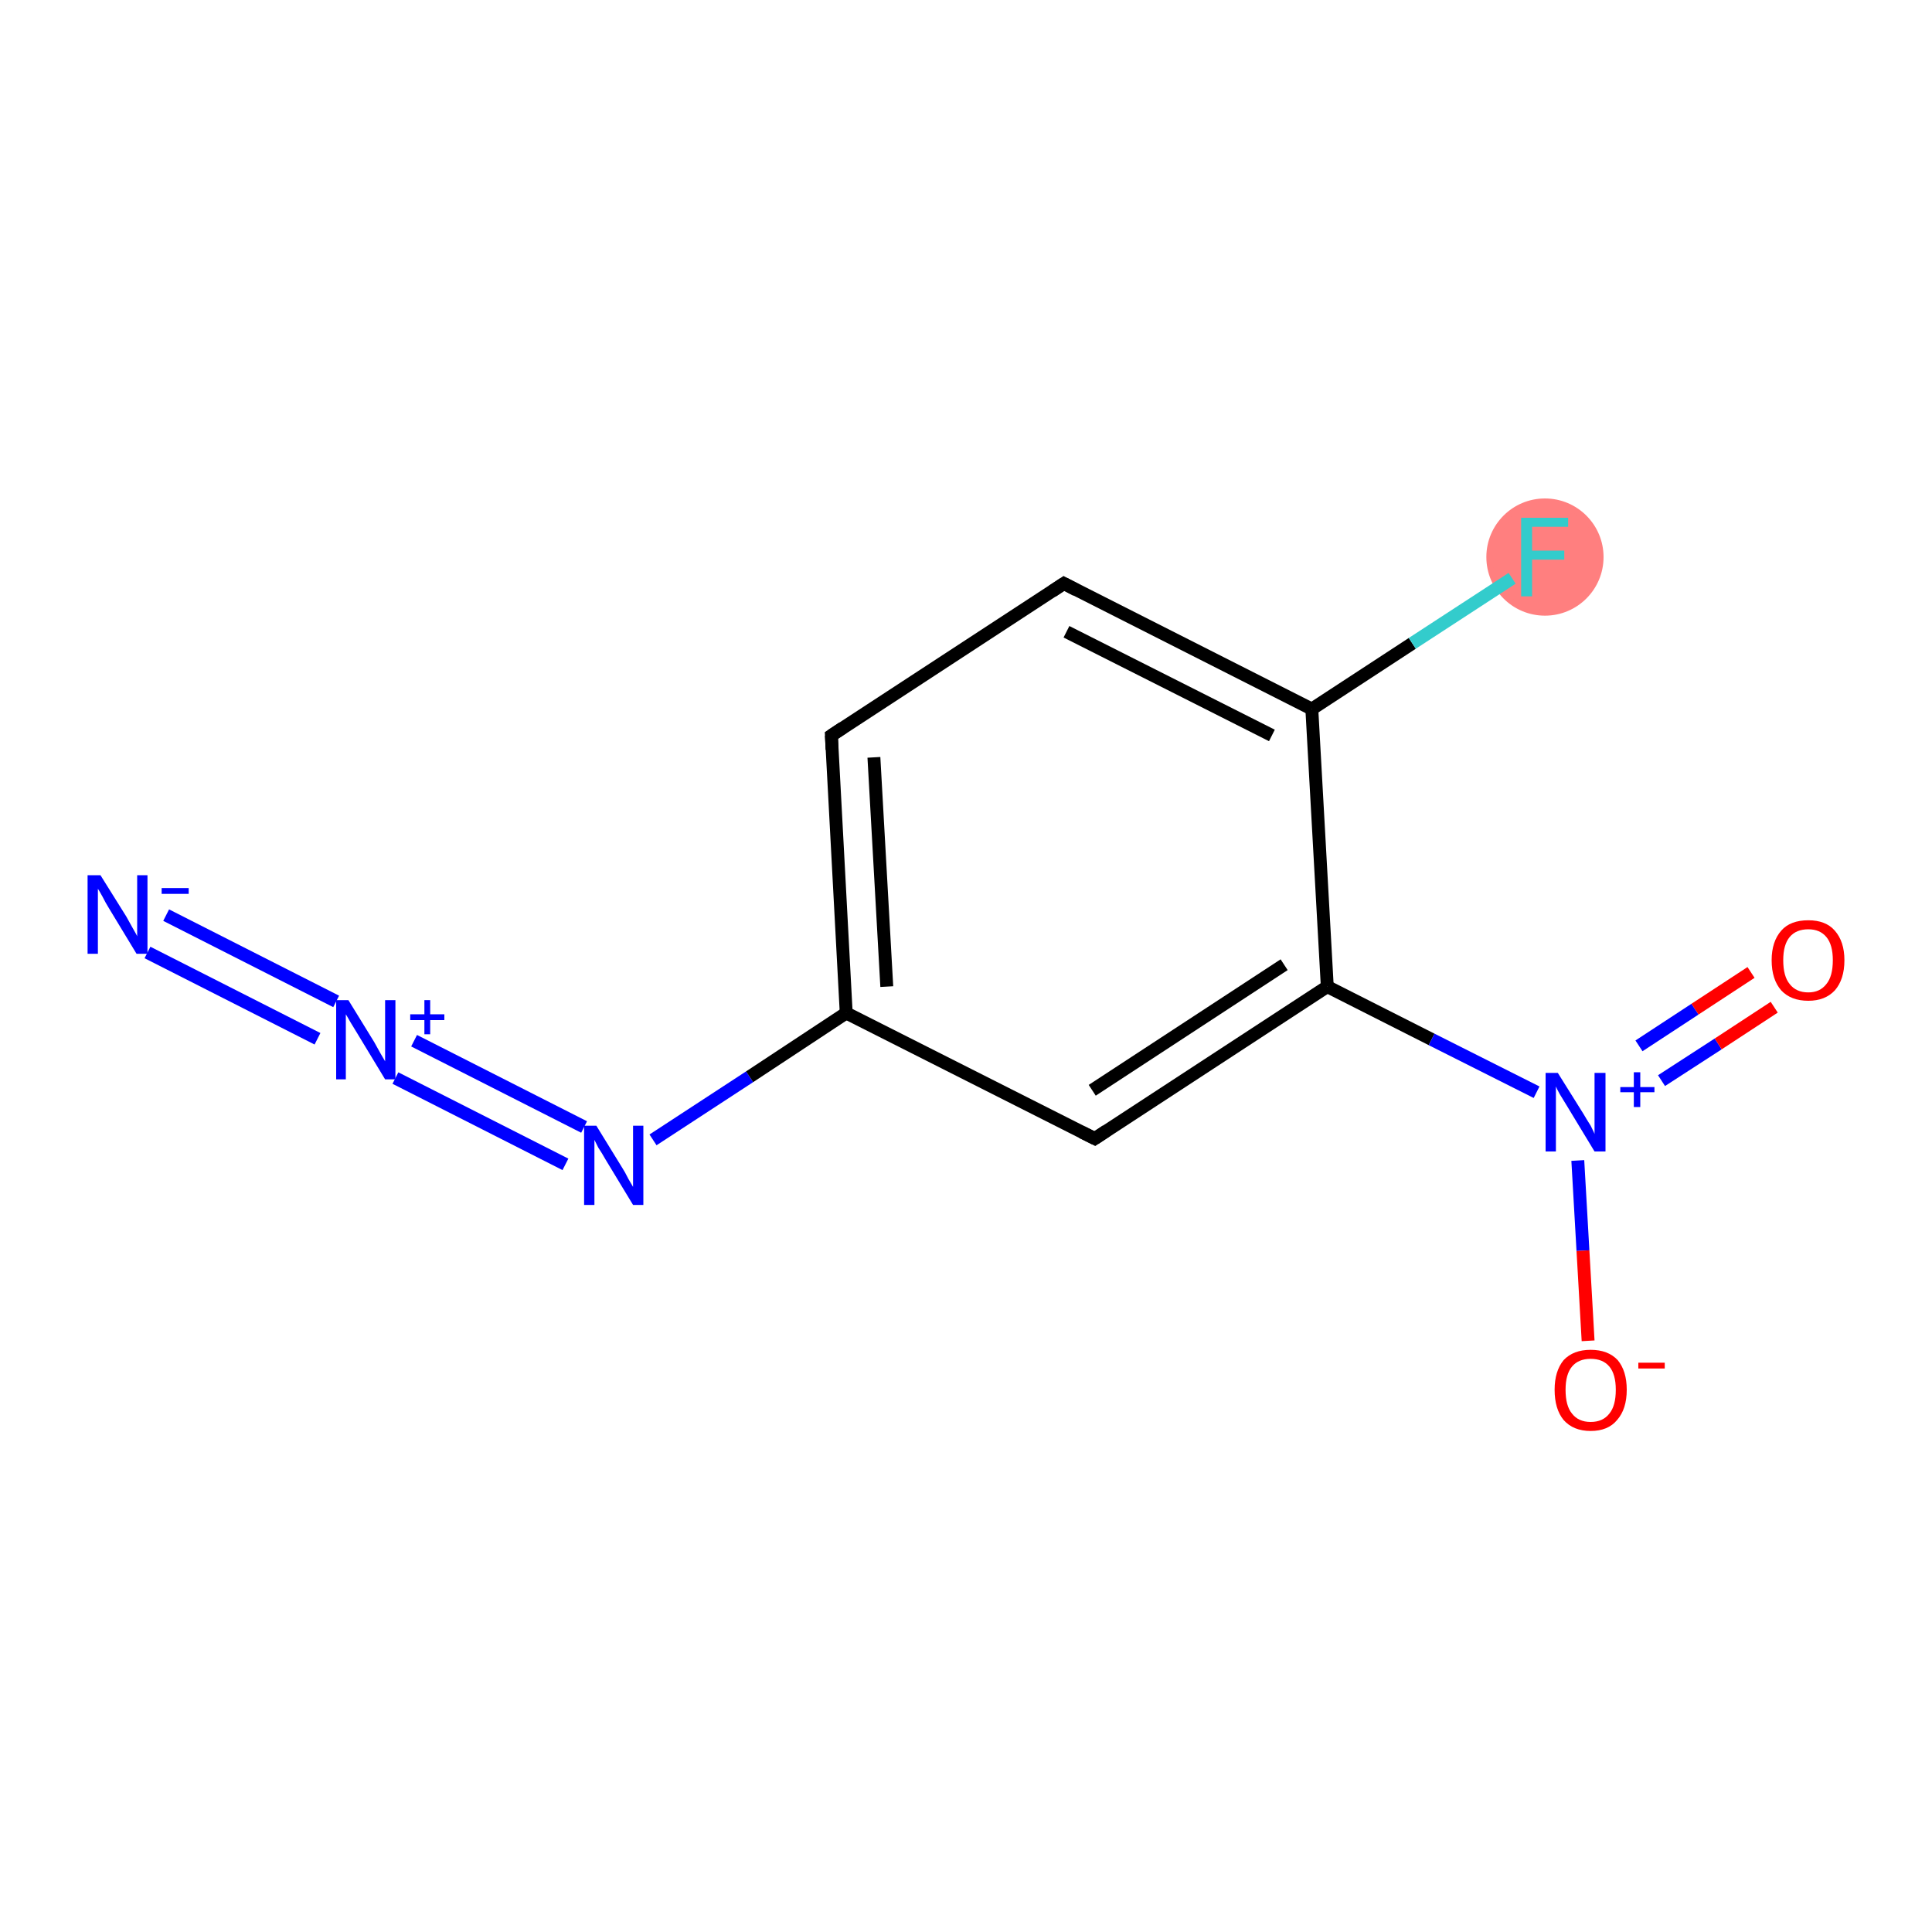
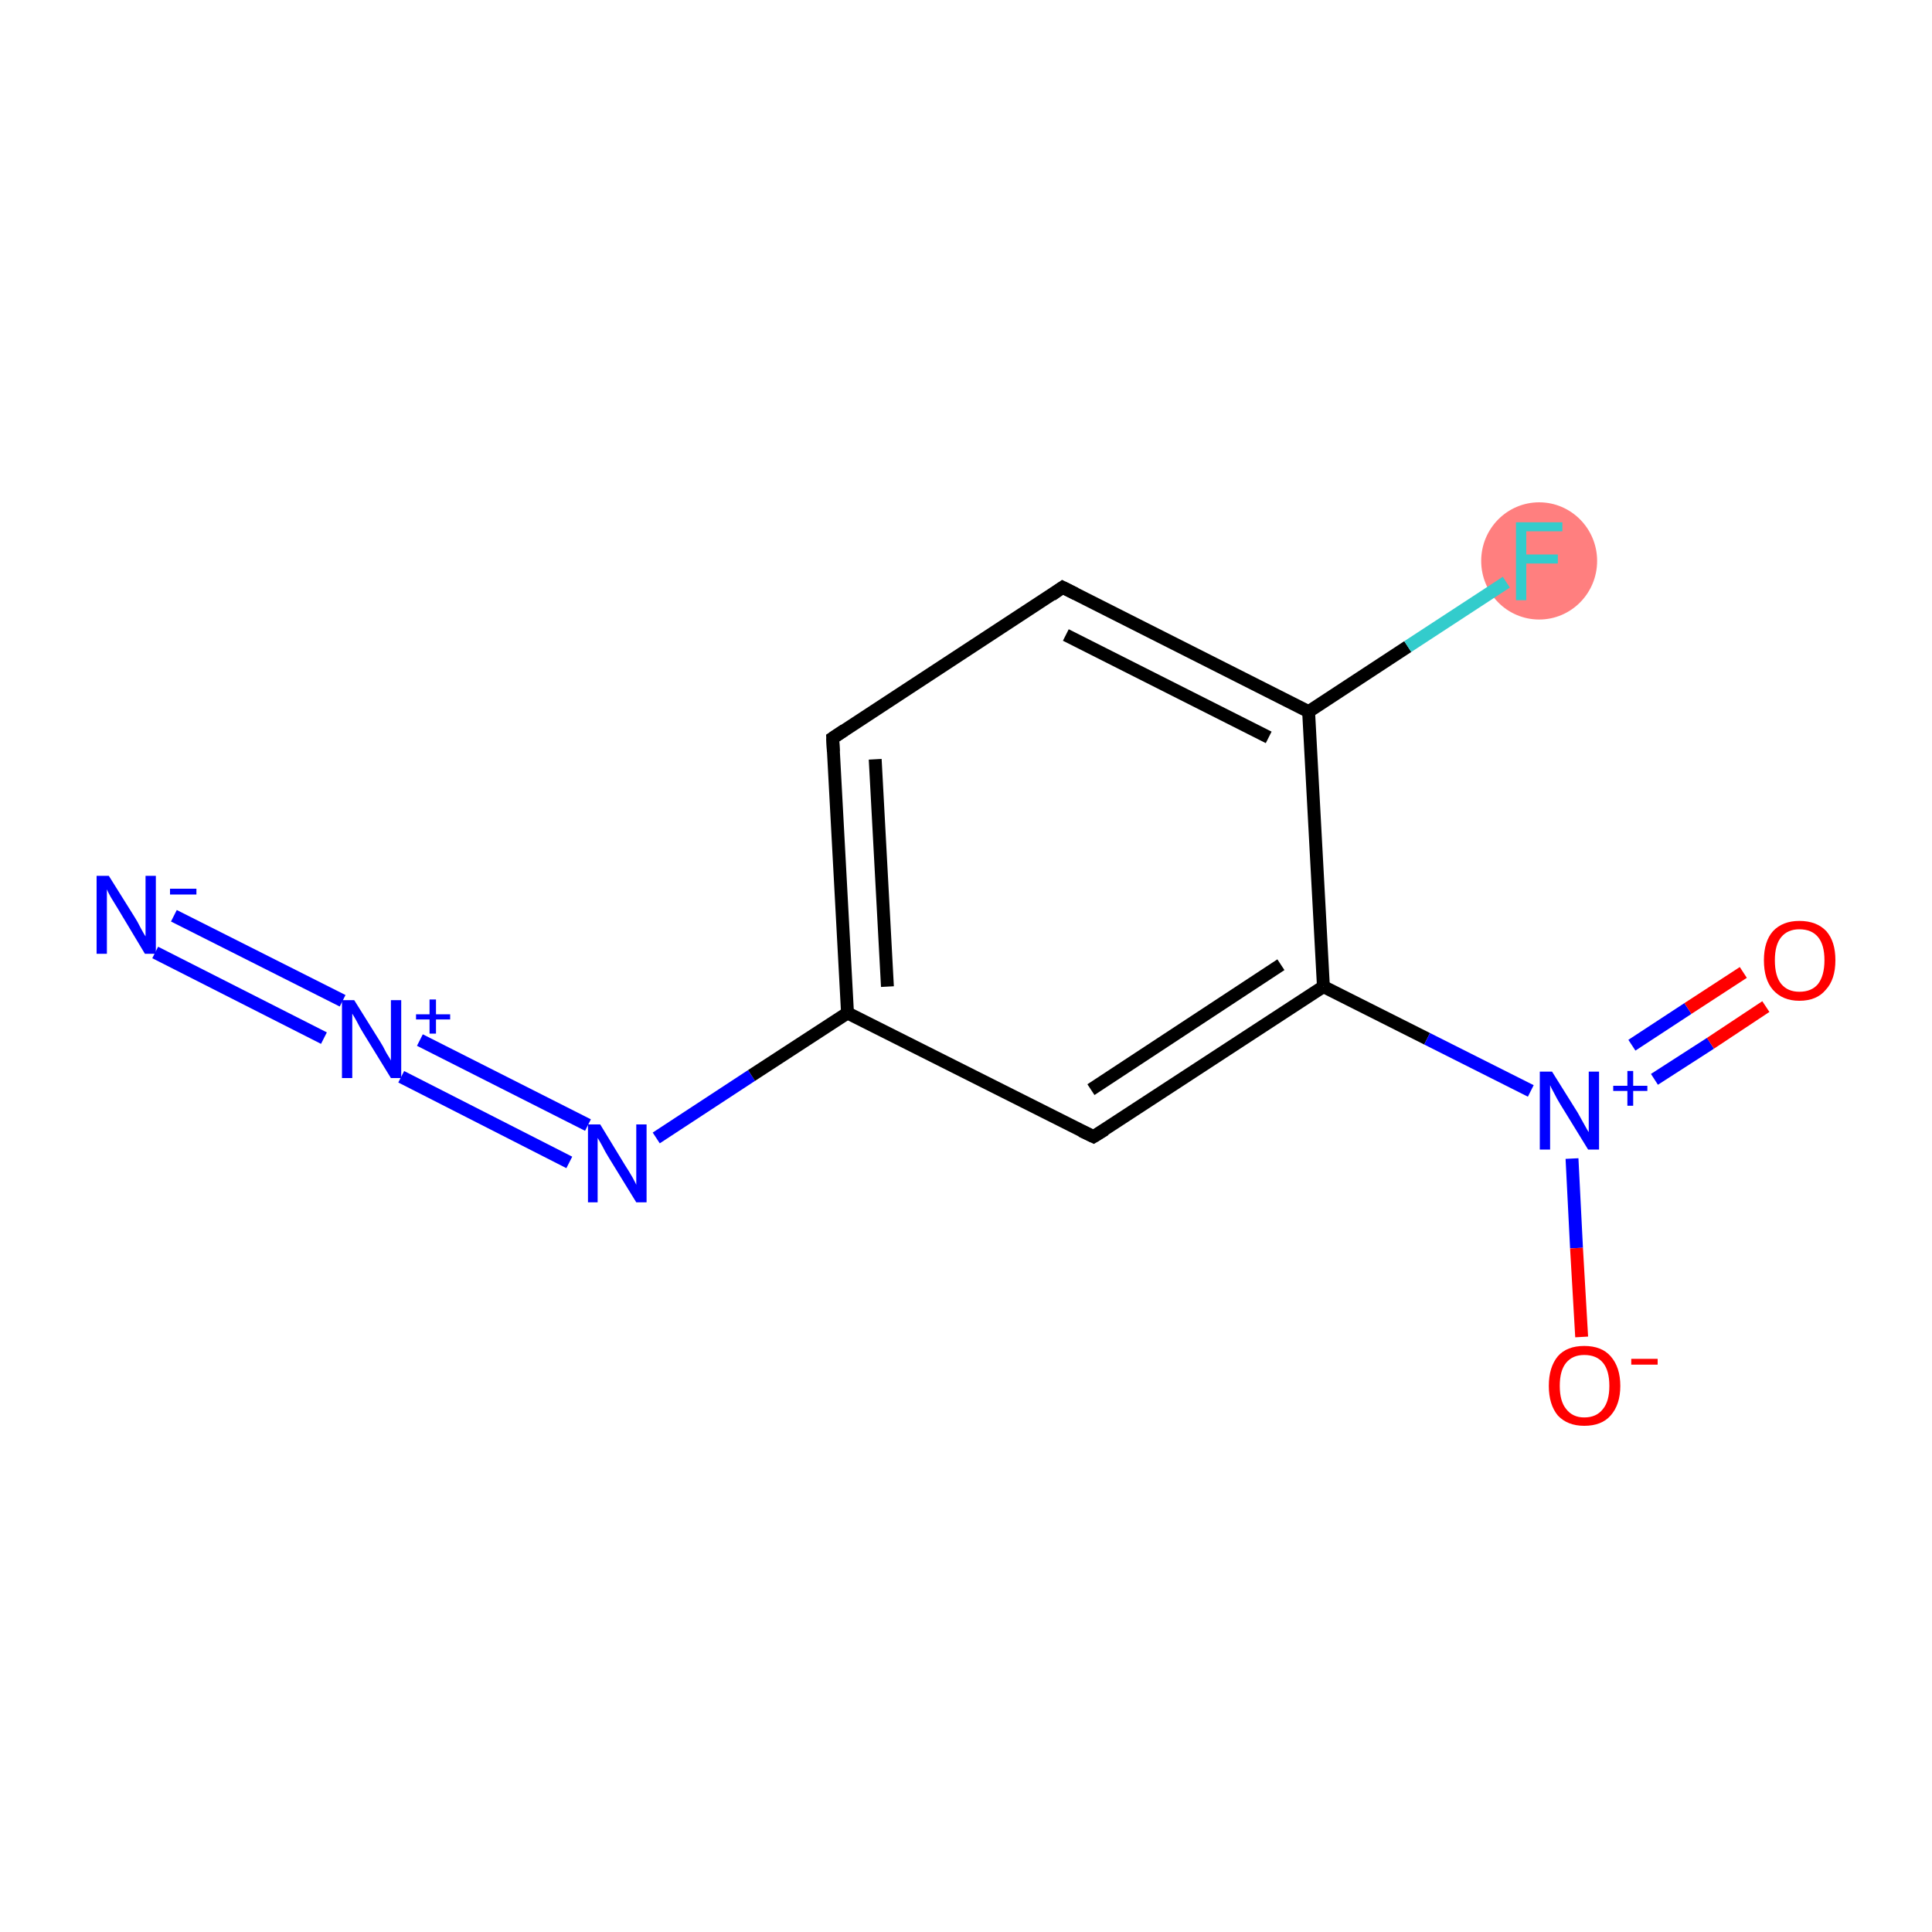
<svg xmlns="http://www.w3.org/2000/svg" version="1.1" baseProfile="full" xml:space="preserve" width="300px" height="300px" viewBox="0 0 300 300">
  <rect style="opacity:1.0;fill:#FFFFFF;stroke:none" width="300.0" height="300.0" x="0.0" y="0.0"> </rect>
-   <ellipse cx="239.9" cy="86.5" rx="8.6" ry="8.6" class="atom-7" style="fill:#FF7F7F;fill-rule:evenodd;stroke:#FF7F7F;stroke-width:1.0px;stroke-linecap:butt;stroke-linejoin:miter;stroke-opacity:1" />
-   <path class="bond-0 atom-0 atom-1" d="M 25.8,142.1 L 52.2,155.5" style="fill:none;fill-rule:evenodd;stroke:#0000FF;stroke-width:2.0px;stroke-linecap:butt;stroke-linejoin:miter;stroke-opacity:1" />
-   <path class="bond-0 atom-0 atom-1" d="M 22.9,147.9 L 49.3,161.3" style="fill:none;fill-rule:evenodd;stroke:#0000FF;stroke-width:2.0px;stroke-linecap:butt;stroke-linejoin:miter;stroke-opacity:1" />
-   <path class="bond-1 atom-1 atom-2" d="M 64.3,161.6 L 90.7,175.0" style="fill:none;fill-rule:evenodd;stroke:#0000FF;stroke-width:2.0px;stroke-linecap:butt;stroke-linejoin:miter;stroke-opacity:1" />
-   <path class="bond-1 atom-1 atom-2" d="M 61.4,167.4 L 87.8,180.8" style="fill:none;fill-rule:evenodd;stroke:#0000FF;stroke-width:2.0px;stroke-linecap:butt;stroke-linejoin:miter;stroke-opacity:1" />
-   <path class="bond-2 atom-2 atom-3" d="M 101.4,177.0 L 116.4,167.2" style="fill:none;fill-rule:evenodd;stroke:#0000FF;stroke-width:2.0px;stroke-linecap:butt;stroke-linejoin:miter;stroke-opacity:1" />
-   <path class="bond-2 atom-2 atom-3" d="M 116.4,167.2 L 131.4,157.3" style="fill:none;fill-rule:evenodd;stroke:#000000;stroke-width:2.0px;stroke-linecap:butt;stroke-linejoin:miter;stroke-opacity:1" />
-   <path class="bond-3 atom-3 atom-4" d="M 131.4,157.3 L 129.1,114.2" style="fill:none;fill-rule:evenodd;stroke:#000000;stroke-width:2.0px;stroke-linecap:butt;stroke-linejoin:miter;stroke-opacity:1" />
-   <path class="bond-3 atom-3 atom-4" d="M 137.7,153.2 L 135.7,117.6" style="fill:none;fill-rule:evenodd;stroke:#000000;stroke-width:2.0px;stroke-linecap:butt;stroke-linejoin:miter;stroke-opacity:1" />
-   <path class="bond-4 atom-4 atom-5" d="M 129.1,114.2 L 165.2,90.6" style="fill:none;fill-rule:evenodd;stroke:#000000;stroke-width:2.0px;stroke-linecap:butt;stroke-linejoin:miter;stroke-opacity:1" />
-   <path class="bond-5 atom-5 atom-6" d="M 165.2,90.6 L 203.7,110.1" style="fill:none;fill-rule:evenodd;stroke:#000000;stroke-width:2.0px;stroke-linecap:butt;stroke-linejoin:miter;stroke-opacity:1" />
-   <path class="bond-5 atom-5 atom-6" d="M 165.6,98.1 L 197.5,114.2" style="fill:none;fill-rule:evenodd;stroke:#000000;stroke-width:2.0px;stroke-linecap:butt;stroke-linejoin:miter;stroke-opacity:1" />
-   <path class="bond-6 atom-6 atom-7" d="M 203.7,110.1 L 219.3,99.9" style="fill:none;fill-rule:evenodd;stroke:#000000;stroke-width:2.0px;stroke-linecap:butt;stroke-linejoin:miter;stroke-opacity:1" />
-   <path class="bond-6 atom-6 atom-7" d="M 219.3,99.9 L 234.8,89.8" style="fill:none;fill-rule:evenodd;stroke:#33CCCC;stroke-width:2.0px;stroke-linecap:butt;stroke-linejoin:miter;stroke-opacity:1" />
-   <path class="bond-7 atom-6 atom-8" d="M 203.7,110.1 L 206.1,153.2" style="fill:none;fill-rule:evenodd;stroke:#000000;stroke-width:2.0px;stroke-linecap:butt;stroke-linejoin:miter;stroke-opacity:1" />
-   <path class="bond-8 atom-8 atom-9" d="M 206.1,153.2 L 222.3,161.4" style="fill:none;fill-rule:evenodd;stroke:#000000;stroke-width:2.0px;stroke-linecap:butt;stroke-linejoin:miter;stroke-opacity:1" />
-   <path class="bond-8 atom-8 atom-9" d="M 222.3,161.4 L 238.6,169.6" style="fill:none;fill-rule:evenodd;stroke:#0000FF;stroke-width:2.0px;stroke-linecap:butt;stroke-linejoin:miter;stroke-opacity:1" />
-   <path class="bond-9 atom-9 atom-10" d="M 258.0,167.8 L 266.8,162.1" style="fill:none;fill-rule:evenodd;stroke:#0000FF;stroke-width:2.0px;stroke-linecap:butt;stroke-linejoin:miter;stroke-opacity:1" />
-   <path class="bond-9 atom-9 atom-10" d="M 266.8,162.1 L 275.5,156.4" style="fill:none;fill-rule:evenodd;stroke:#FF0000;stroke-width:2.0px;stroke-linecap:butt;stroke-linejoin:miter;stroke-opacity:1" />
-   <path class="bond-9 atom-9 atom-10" d="M 254.5,162.4 L 263.2,156.7" style="fill:none;fill-rule:evenodd;stroke:#0000FF;stroke-width:2.0px;stroke-linecap:butt;stroke-linejoin:miter;stroke-opacity:1" />
-   <path class="bond-9 atom-9 atom-10" d="M 263.2,156.7 L 271.9,151.0" style="fill:none;fill-rule:evenodd;stroke:#FF0000;stroke-width:2.0px;stroke-linecap:butt;stroke-linejoin:miter;stroke-opacity:1" />
-   <path class="bond-10 atom-9 atom-11" d="M 245.0,180.2 L 245.8,194.2" style="fill:none;fill-rule:evenodd;stroke:#0000FF;stroke-width:2.0px;stroke-linecap:butt;stroke-linejoin:miter;stroke-opacity:1" />
-   <path class="bond-10 atom-9 atom-11" d="M 245.8,194.2 L 246.6,208.2" style="fill:none;fill-rule:evenodd;stroke:#FF0000;stroke-width:2.0px;stroke-linecap:butt;stroke-linejoin:miter;stroke-opacity:1" />
-   <path class="bond-11 atom-8 atom-12" d="M 206.1,153.2 L 170.0,176.8" style="fill:none;fill-rule:evenodd;stroke:#000000;stroke-width:2.0px;stroke-linecap:butt;stroke-linejoin:miter;stroke-opacity:1" />
-   <path class="bond-11 atom-8 atom-12" d="M 199.4,149.8 L 169.6,169.3" style="fill:none;fill-rule:evenodd;stroke:#000000;stroke-width:2.0px;stroke-linecap:butt;stroke-linejoin:miter;stroke-opacity:1" />
-   <path class="bond-12 atom-12 atom-3" d="M 170.0,176.8 L 131.4,157.3" style="fill:none;fill-rule:evenodd;stroke:#000000;stroke-width:2.0px;stroke-linecap:butt;stroke-linejoin:miter;stroke-opacity:1" />
-   <path d="M 129.2,116.4 L 129.1,114.2 L 130.9,113.0" style="fill:none;stroke:#000000;stroke-width:2.0px;stroke-linecap:butt;stroke-linejoin:miter;stroke-opacity:1;" />
-   <path d="M 163.4,91.8 L 165.2,90.6 L 167.1,91.6" style="fill:none;stroke:#000000;stroke-width:2.0px;stroke-linecap:butt;stroke-linejoin:miter;stroke-opacity:1;" />
-   <path d="M 171.8,175.6 L 170.0,176.8 L 168.0,175.8" style="fill:none;stroke:#000000;stroke-width:2.0px;stroke-linecap:butt;stroke-linejoin:miter;stroke-opacity:1;" />
-   <path class="atom-0" d="M 15.6 135.9 L 19.6 142.3 Q 20.0 143.0, 20.6 144.1 Q 21.3 145.3, 21.3 145.4 L 21.3 135.9 L 22.9 135.9 L 22.9 148.1 L 21.2 148.1 L 16.9 141.0 Q 16.4 140.2, 15.9 139.2 Q 15.4 138.3, 15.2 138.0 L 15.2 148.1 L 13.6 148.1 L 13.6 135.9 L 15.6 135.9 " fill="#0000FF" />
-   <path class="atom-0" d="M 25.1 137.9 L 29.3 137.9 L 29.3 138.8 L 25.1 138.8 L 25.1 137.9 " fill="#0000FF" />
-   <path class="atom-1" d="M 54.1 155.3 L 58.1 161.8 Q 58.5 162.5, 59.1 163.6 Q 59.8 164.8, 59.8 164.8 L 59.8 155.3 L 61.4 155.3 L 61.4 167.6 L 59.8 167.6 L 55.5 160.5 Q 55.0 159.7, 54.4 158.7 Q 53.9 157.8, 53.7 157.5 L 53.7 167.6 L 52.2 167.6 L 52.2 155.3 L 54.1 155.3 " fill="#0000FF" />
-   <path class="atom-1" d="M 63.7 157.5 L 65.9 157.5 L 65.9 155.3 L 66.8 155.3 L 66.8 157.5 L 69.0 157.5 L 69.0 158.4 L 66.8 158.4 L 66.8 160.6 L 65.9 160.6 L 65.9 158.4 L 63.7 158.4 L 63.7 157.5 " fill="#0000FF" />
-   <path class="atom-2" d="M 92.6 174.8 L 96.6 181.3 Q 97.0 181.9, 97.6 183.1 Q 98.3 184.3, 98.3 184.3 L 98.3 174.8 L 99.9 174.8 L 99.9 187.1 L 98.3 187.1 L 94.0 180.0 Q 93.5 179.1, 92.9 178.2 Q 92.4 177.2, 92.3 177.0 L 92.3 187.1 L 90.7 187.1 L 90.7 174.8 L 92.6 174.8 " fill="#0000FF" />
-   <path class="atom-7" d="M 236.2 80.4 L 243.5 80.4 L 243.5 81.8 L 237.9 81.8 L 237.9 85.5 L 242.9 85.5 L 242.9 86.9 L 237.9 86.9 L 237.9 92.6 L 236.2 92.6 L 236.2 80.4 " fill="#33CCCC" />
-   <path class="atom-9" d="M 241.9 166.6 L 245.9 173.0 Q 246.3 173.7, 247.0 174.8 Q 247.6 176.0, 247.6 176.1 L 247.6 166.6 L 249.3 166.6 L 249.3 178.8 L 247.6 178.8 L 243.3 171.7 Q 242.8 170.9, 242.2 169.9 Q 241.7 169.0, 241.6 168.7 L 241.6 178.8 L 240.0 178.8 L 240.0 166.6 L 241.9 166.6 " fill="#0000FF" />
-   <path class="atom-9" d="M 251.6 168.8 L 253.7 168.8 L 253.7 166.5 L 254.7 166.5 L 254.7 168.8 L 256.9 168.8 L 256.9 169.6 L 254.7 169.6 L 254.7 171.9 L 253.7 171.9 L 253.7 169.6 L 251.6 169.6 L 251.6 168.8 " fill="#0000FF" />
-   <path class="atom-10" d="M 275.1 149.1 Q 275.1 146.2, 276.6 144.5 Q 278.0 142.9, 280.8 142.9 Q 283.5 142.9, 284.9 144.5 Q 286.4 146.2, 286.4 149.1 Q 286.4 152.1, 284.9 153.8 Q 283.4 155.4, 280.8 155.4 Q 278.1 155.4, 276.6 153.8 Q 275.1 152.1, 275.1 149.1 M 280.8 154.1 Q 282.6 154.1, 283.6 152.8 Q 284.6 151.6, 284.6 149.1 Q 284.6 146.7, 283.6 145.5 Q 282.6 144.3, 280.8 144.3 Q 278.9 144.3, 277.9 145.5 Q 276.9 146.7, 276.9 149.1 Q 276.9 151.6, 277.9 152.8 Q 278.9 154.1, 280.8 154.1 " fill="#FF0000" />
-   <path class="atom-11" d="M 241.4 215.8 Q 241.4 212.9, 242.8 211.2 Q 244.3 209.6, 247.0 209.6 Q 249.7 209.6, 251.2 211.2 Q 252.6 212.9, 252.6 215.8 Q 252.6 218.8, 251.1 220.5 Q 249.7 222.2, 247.0 222.2 Q 244.3 222.2, 242.8 220.5 Q 241.4 218.8, 241.4 215.8 M 247.0 220.8 Q 248.9 220.8, 249.9 219.5 Q 250.9 218.3, 250.9 215.8 Q 250.9 213.4, 249.9 212.2 Q 248.9 211.0, 247.0 211.0 Q 245.1 211.0, 244.1 212.2 Q 243.1 213.4, 243.1 215.8 Q 243.1 218.3, 244.1 219.5 Q 245.1 220.8, 247.0 220.8 " fill="#FF0000" />
-   <path class="atom-11" d="M 254.4 211.6 L 258.5 211.6 L 258.5 212.5 L 254.4 212.5 L 254.4 211.6 " fill="#FF0000" />
+   <ellipse cx="239.0" cy="87.1" rx="8.5" ry="8.6" class="atom-7" style="fill:#FF7F7F;fill-rule:evenodd;stroke:#FF7F7F;stroke-width:1.0px;stroke-linecap:butt;stroke-linejoin:miter;stroke-opacity:1" />
+   <path class="bond-0 atom-0 atom-1" d="M 27.0,142.2 L 53.2,155.4" style="fill:none;fill-rule:evenodd;stroke:#0000FF;stroke-width:2.0px;stroke-linecap:butt;stroke-linejoin:miter;stroke-opacity:1" />
+   <path class="bond-0 atom-0 atom-1" d="M 24.1,147.9 L 50.3,161.2" style="fill:none;fill-rule:evenodd;stroke:#0000FF;stroke-width:2.0px;stroke-linecap:butt;stroke-linejoin:miter;stroke-opacity:1" />
+   <path class="bond-1 atom-1 atom-2" d="M 65.2,161.5 L 91.3,174.7" style="fill:none;fill-rule:evenodd;stroke:#0000FF;stroke-width:2.0px;stroke-linecap:butt;stroke-linejoin:miter;stroke-opacity:1" />
+   <path class="bond-1 atom-1 atom-2" d="M 62.3,167.2 L 88.4,180.5" style="fill:none;fill-rule:evenodd;stroke:#0000FF;stroke-width:2.0px;stroke-linecap:butt;stroke-linejoin:miter;stroke-opacity:1" />
+   <path class="bond-2 atom-2 atom-3" d="M 101.9,176.7 L 116.7,167.0" style="fill:none;fill-rule:evenodd;stroke:#0000FF;stroke-width:2.0px;stroke-linecap:butt;stroke-linejoin:miter;stroke-opacity:1" />
+   <path class="bond-2 atom-2 atom-3" d="M 116.7,167.0 L 131.6,157.3" style="fill:none;fill-rule:evenodd;stroke:#000000;stroke-width:2.0px;stroke-linecap:butt;stroke-linejoin:miter;stroke-opacity:1" />
+   <path class="bond-3 atom-3 atom-4" d="M 131.6,157.3 L 129.3,114.6" style="fill:none;fill-rule:evenodd;stroke:#000000;stroke-width:2.0px;stroke-linecap:butt;stroke-linejoin:miter;stroke-opacity:1" />
+   <path class="bond-3 atom-3 atom-4" d="M 137.8,153.2 L 135.9,117.9" style="fill:none;fill-rule:evenodd;stroke:#000000;stroke-width:2.0px;stroke-linecap:butt;stroke-linejoin:miter;stroke-opacity:1" />
+   <path class="bond-4 atom-4 atom-5" d="M 129.3,114.6 L 165.0,91.2" style="fill:none;fill-rule:evenodd;stroke:#000000;stroke-width:2.0px;stroke-linecap:butt;stroke-linejoin:miter;stroke-opacity:1" />
+   <path class="bond-5 atom-5 atom-6" d="M 165.0,91.2 L 203.2,110.5" style="fill:none;fill-rule:evenodd;stroke:#000000;stroke-width:2.0px;stroke-linecap:butt;stroke-linejoin:miter;stroke-opacity:1" />
+   <path class="bond-5 atom-5 atom-6" d="M 165.5,98.6 L 197.0,114.5" style="fill:none;fill-rule:evenodd;stroke:#000000;stroke-width:2.0px;stroke-linecap:butt;stroke-linejoin:miter;stroke-opacity:1" />
+   <path class="bond-6 atom-6 atom-7" d="M 203.2,110.5 L 218.6,100.4" style="fill:none;fill-rule:evenodd;stroke:#000000;stroke-width:2.0px;stroke-linecap:butt;stroke-linejoin:miter;stroke-opacity:1" />
+   <path class="bond-6 atom-6 atom-7" d="M 218.6,100.4 L 233.9,90.4" style="fill:none;fill-rule:evenodd;stroke:#33CCCC;stroke-width:2.0px;stroke-linecap:butt;stroke-linejoin:miter;stroke-opacity:1" />
+   <path class="bond-7 atom-6 atom-8" d="M 203.2,110.5 L 205.5,153.2" style="fill:none;fill-rule:evenodd;stroke:#000000;stroke-width:2.0px;stroke-linecap:butt;stroke-linejoin:miter;stroke-opacity:1" />
+   <path class="bond-8 atom-8 atom-9" d="M 205.5,153.2 L 221.6,161.3" style="fill:none;fill-rule:evenodd;stroke:#000000;stroke-width:2.0px;stroke-linecap:butt;stroke-linejoin:miter;stroke-opacity:1" />
+   <path class="bond-8 atom-8 atom-9" d="M 221.6,161.3 L 237.7,169.4" style="fill:none;fill-rule:evenodd;stroke:#0000FF;stroke-width:2.0px;stroke-linecap:butt;stroke-linejoin:miter;stroke-opacity:1" />
+   <path class="bond-9 atom-9 atom-10" d="M 256.9,167.6 L 265.6,162.0" style="fill:none;fill-rule:evenodd;stroke:#0000FF;stroke-width:2.0px;stroke-linecap:butt;stroke-linejoin:miter;stroke-opacity:1" />
+   <path class="bond-9 atom-9 atom-10" d="M 265.6,162.0 L 274.2,156.3" style="fill:none;fill-rule:evenodd;stroke:#FF0000;stroke-width:2.0px;stroke-linecap:butt;stroke-linejoin:miter;stroke-opacity:1" />
+   <path class="bond-9 atom-9 atom-10" d="M 253.4,162.3 L 262.1,156.6" style="fill:none;fill-rule:evenodd;stroke:#0000FF;stroke-width:2.0px;stroke-linecap:butt;stroke-linejoin:miter;stroke-opacity:1" />
+   <path class="bond-9 atom-9 atom-10" d="M 262.1,156.6 L 270.7,151.0" style="fill:none;fill-rule:evenodd;stroke:#FF0000;stroke-width:2.0px;stroke-linecap:butt;stroke-linejoin:miter;stroke-opacity:1" />
+   <path class="bond-10 atom-9 atom-11" d="M 244.1,179.9 L 244.8,193.8" style="fill:none;fill-rule:evenodd;stroke:#0000FF;stroke-width:2.0px;stroke-linecap:butt;stroke-linejoin:miter;stroke-opacity:1" />
+   <path class="bond-10 atom-9 atom-11" d="M 244.8,193.8 L 245.6,207.6" style="fill:none;fill-rule:evenodd;stroke:#FF0000;stroke-width:2.0px;stroke-linecap:butt;stroke-linejoin:miter;stroke-opacity:1" />
+   <path class="bond-11 atom-8 atom-12" d="M 205.5,153.2 L 169.8,176.5" style="fill:none;fill-rule:evenodd;stroke:#000000;stroke-width:2.0px;stroke-linecap:butt;stroke-linejoin:miter;stroke-opacity:1" />
+   <path class="bond-11 atom-8 atom-12" d="M 198.9,149.8 L 169.4,169.2" style="fill:none;fill-rule:evenodd;stroke:#000000;stroke-width:2.0px;stroke-linecap:butt;stroke-linejoin:miter;stroke-opacity:1" />
+   <path class="bond-12 atom-12 atom-3" d="M 169.8,176.5 L 131.6,157.3" style="fill:none;fill-rule:evenodd;stroke:#000000;stroke-width:2.0px;stroke-linecap:butt;stroke-linejoin:miter;stroke-opacity:1" />
+   <path d="M 129.4,116.7 L 129.3,114.6 L 131.1,113.4" style="fill:none;stroke:#000000;stroke-width:2.0px;stroke-linecap:butt;stroke-linejoin:miter;stroke-opacity:1;" />
+   <path d="M 163.3,92.4 L 165.0,91.2 L 167.0,92.2" style="fill:none;stroke:#000000;stroke-width:2.0px;stroke-linecap:butt;stroke-linejoin:miter;stroke-opacity:1;" />
+   <path d="M 171.6,175.4 L 169.8,176.5 L 167.9,175.6" style="fill:none;stroke:#000000;stroke-width:2.0px;stroke-linecap:butt;stroke-linejoin:miter;stroke-opacity:1;" />
+   <path class="atom-0" d="M 16.9 136.0 L 20.9 142.4 Q 21.3 143.0, 21.9 144.2 Q 22.5 145.3, 22.6 145.4 L 22.6 136.0 L 24.2 136.0 L 24.2 148.1 L 22.5 148.1 L 18.3 141.1 Q 17.8 140.3, 17.2 139.3 Q 16.7 138.4, 16.6 138.1 L 16.6 148.1 L 15.0 148.1 L 15.0 136.0 L 16.9 136.0 " fill="#0000FF" />
+   <path class="atom-0" d="M 26.4 138.0 L 30.5 138.0 L 30.5 138.9 L 26.4 138.9 L 26.4 138.0 " fill="#0000FF" />
+   <path class="atom-1" d="M 55.0 155.3 L 59.0 161.7 Q 59.4 162.3, 60.0 163.5 Q 60.7 164.6, 60.7 164.7 L 60.7 155.3 L 62.3 155.3 L 62.3 167.4 L 60.7 167.4 L 56.4 160.4 Q 55.9 159.6, 55.4 158.6 Q 54.9 157.7, 54.7 157.4 L 54.7 167.4 L 53.1 167.4 L 53.1 155.3 L 55.0 155.3 " fill="#0000FF" />
+   <path class="atom-1" d="M 64.6 157.5 L 66.7 157.5 L 66.7 155.2 L 67.7 155.2 L 67.7 157.5 L 69.9 157.5 L 69.9 158.3 L 67.7 158.3 L 67.7 160.5 L 66.7 160.5 L 66.7 158.3 L 64.6 158.3 L 64.6 157.5 " fill="#0000FF" />
+   <path class="atom-2" d="M 93.2 174.6 L 97.1 181.0 Q 97.5 181.6, 98.2 182.8 Q 98.8 183.9, 98.8 184.0 L 98.8 174.6 L 100.4 174.6 L 100.4 186.7 L 98.8 186.7 L 94.5 179.7 Q 94.0 178.9, 93.5 177.9 Q 93.0 177.0, 92.8 176.7 L 92.8 186.7 L 91.3 186.7 L 91.3 174.6 L 93.2 174.6 " fill="#0000FF" />
+   <path class="atom-7" d="M 235.4 81.1 L 242.6 81.1 L 242.6 82.5 L 237.0 82.5 L 237.0 86.1 L 241.9 86.1 L 241.9 87.5 L 237.0 87.5 L 237.0 93.2 L 235.4 93.2 L 235.4 81.1 " fill="#33CCCC" />
+   <path class="atom-9" d="M 241.0 166.4 L 245.0 172.8 Q 245.4 173.5, 246.0 174.6 Q 246.6 175.7, 246.7 175.8 L 246.7 166.4 L 248.3 166.4 L 248.3 178.5 L 246.6 178.5 L 242.3 171.5 Q 241.8 170.7, 241.3 169.7 Q 240.8 168.8, 240.7 168.5 L 240.7 178.5 L 239.1 178.5 L 239.1 166.4 L 241.0 166.4 " fill="#0000FF" />
+   <path class="atom-9" d="M 250.5 168.6 L 252.7 168.6 L 252.7 166.3 L 253.6 166.3 L 253.6 168.6 L 255.8 168.6 L 255.8 169.4 L 253.6 169.4 L 253.6 171.7 L 252.7 171.7 L 252.7 169.4 L 250.5 169.4 L 250.5 168.6 " fill="#0000FF" />
+   <path class="atom-10" d="M 273.9 149.1 Q 273.9 146.2, 275.3 144.6 Q 276.8 143.0, 279.4 143.0 Q 282.1 143.0, 283.6 144.6 Q 285.0 146.2, 285.0 149.1 Q 285.0 152.1, 283.5 153.7 Q 282.1 155.4, 279.4 155.4 Q 276.8 155.4, 275.3 153.7 Q 273.9 152.1, 273.9 149.1 M 279.4 154.0 Q 281.3 154.0, 282.3 152.8 Q 283.3 151.5, 283.3 149.1 Q 283.3 146.7, 282.3 145.5 Q 281.3 144.3, 279.4 144.3 Q 277.6 144.3, 276.6 145.5 Q 275.6 146.7, 275.6 149.1 Q 275.6 151.6, 276.6 152.8 Q 277.6 154.0, 279.4 154.0 " fill="#FF0000" />
+   <path class="atom-11" d="M 240.5 215.2 Q 240.5 212.3, 241.9 210.6 Q 243.3 209.0, 246.0 209.0 Q 248.7 209.0, 250.1 210.6 Q 251.6 212.3, 251.6 215.2 Q 251.6 218.1, 250.1 219.8 Q 248.7 221.4, 246.0 221.4 Q 243.4 221.4, 241.9 219.8 Q 240.5 218.1, 240.5 215.2 M 246.0 220.1 Q 247.9 220.1, 248.9 218.8 Q 249.9 217.6, 249.9 215.2 Q 249.9 212.8, 248.9 211.6 Q 247.9 210.4, 246.0 210.4 Q 244.2 210.4, 243.2 211.6 Q 242.2 212.8, 242.2 215.2 Q 242.2 217.6, 243.2 218.8 Q 244.2 220.1, 246.0 220.1 " fill="#FF0000" />
+   <path class="atom-11" d="M 253.3 211.0 L 257.4 211.0 L 257.4 211.9 L 253.3 211.9 L 253.3 211.0 " fill="#FF0000" />
</svg>
